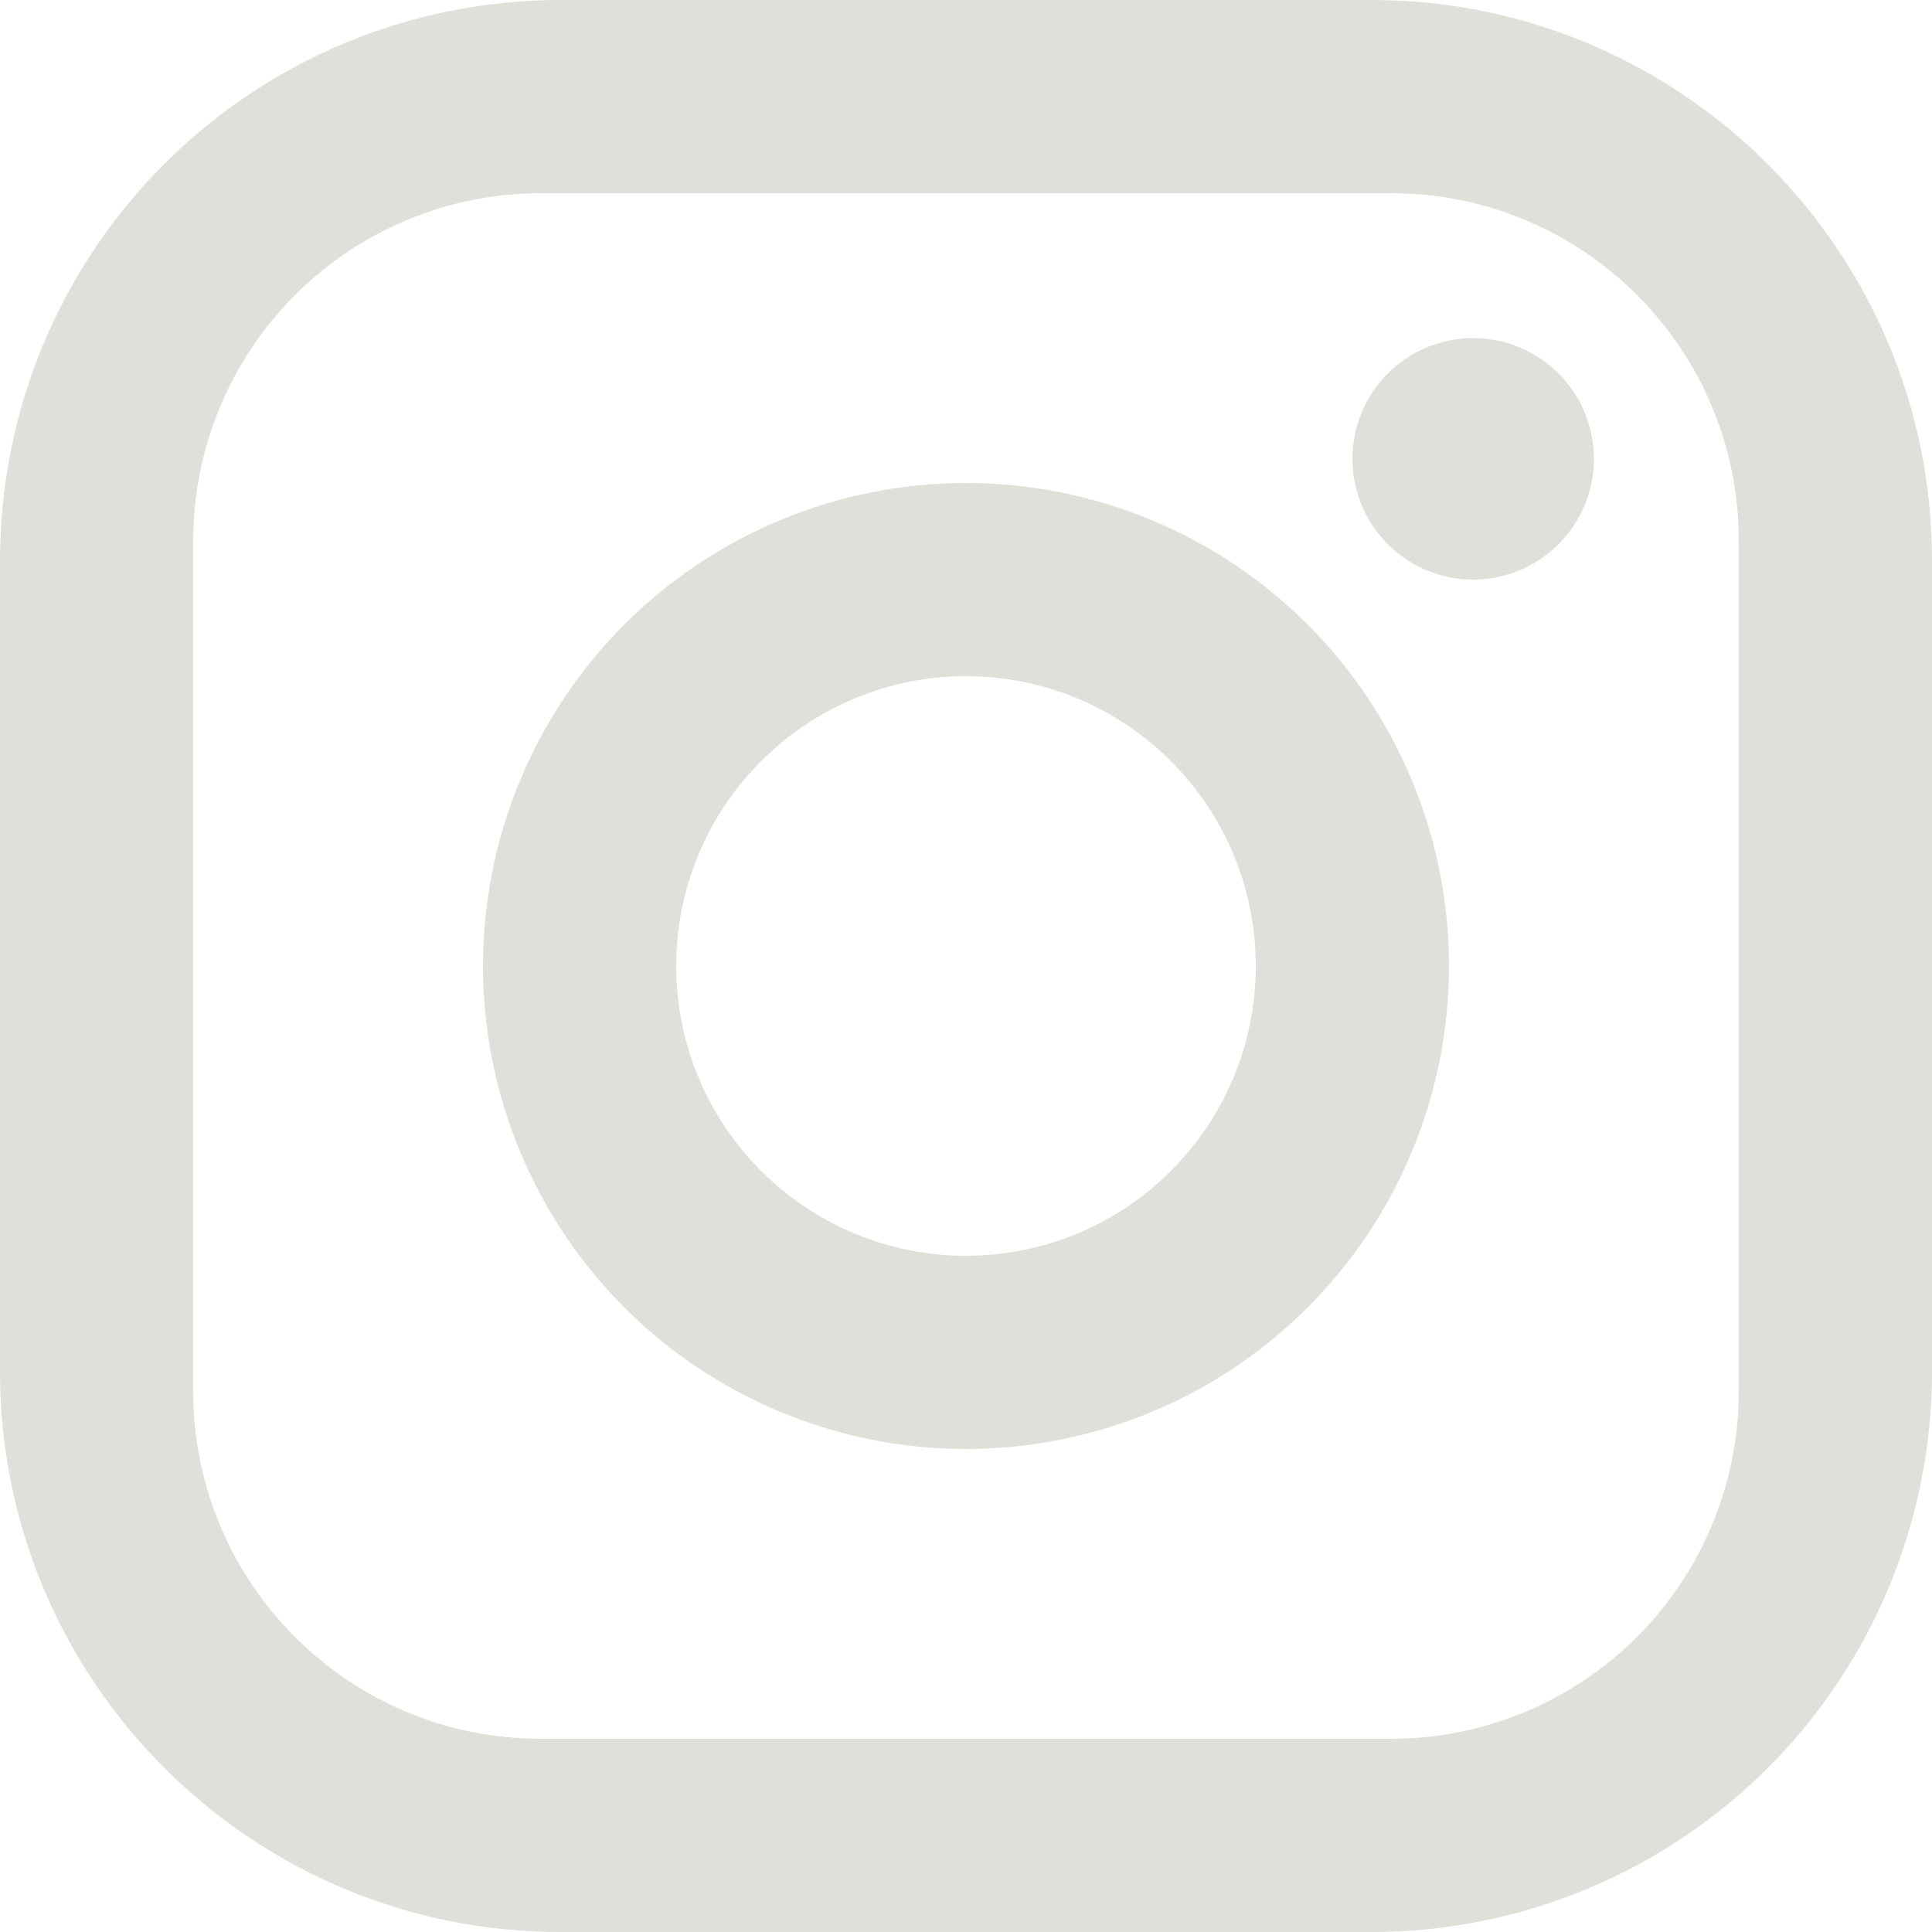
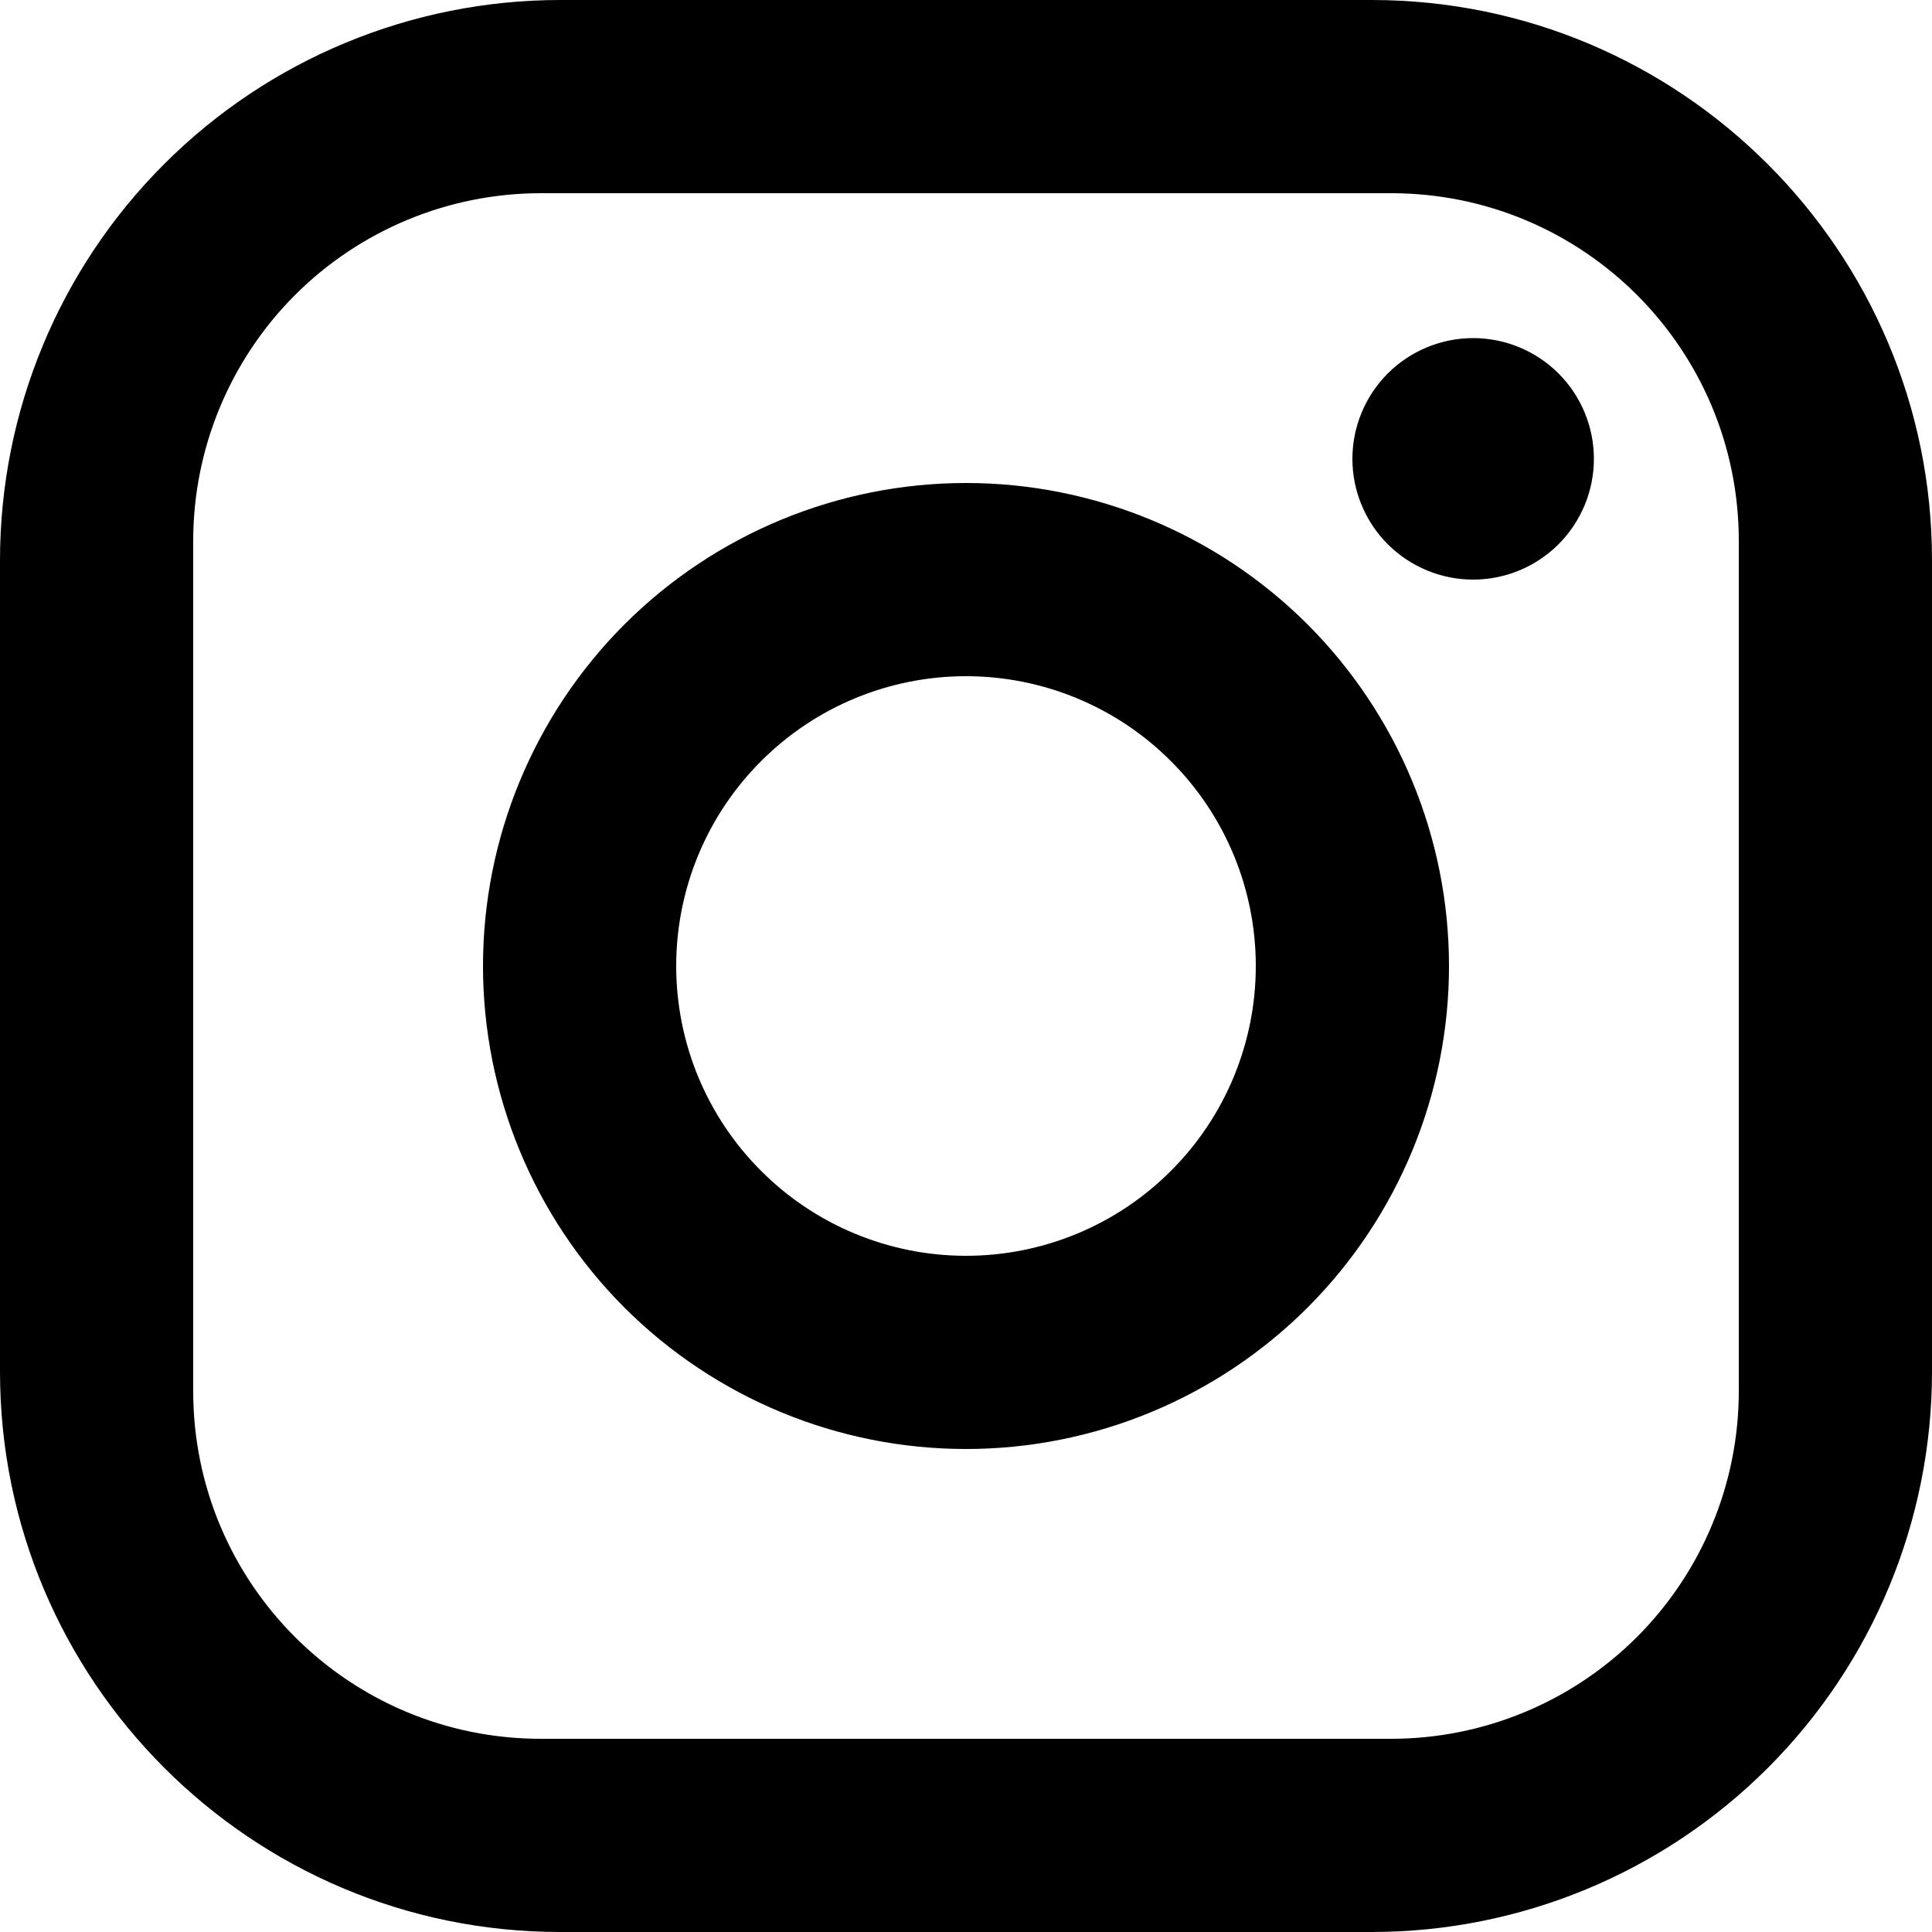
<svg xmlns="http://www.w3.org/2000/svg" width="20" height="20" viewBox="0 0 20 20" fill="none">
-   <path d="M5.8 0H14.2C17.4 0 20 2.6 20 5.8V14.2C20 15.738 19.389 17.213 18.301 18.301C17.213 19.389 15.738 20 14.2 20H5.8C2.6 20 0 17.4 0 14.2V5.8C0 4.262 0.611 2.786 1.699 1.699C2.786 0.611 4.262 0 5.8 0ZM5.6 2C4.645 2 3.73 2.379 3.054 3.054C2.379 3.73 2 4.645 2 5.6V14.4C2 16.39 3.61 18 5.6 18H14.4C15.355 18 16.27 17.621 16.946 16.946C17.621 16.27 18 15.355 18 14.4V5.6C18 3.61 16.39 2 14.4 2H5.6ZM15.25 3.5C15.582 3.5 15.899 3.632 16.134 3.866C16.368 4.101 16.5 4.418 16.5 4.75C16.5 5.082 16.368 5.399 16.134 5.634C15.899 5.868 15.582 6 15.25 6C14.918 6 14.601 5.868 14.366 5.634C14.132 5.399 14 5.082 14 4.75C14 4.418 14.132 4.101 14.366 3.866C14.601 3.632 14.918 3.5 15.25 3.5ZM10 5C11.326 5 12.598 5.527 13.536 6.464C14.473 7.402 15 8.674 15 10C15 11.326 14.473 12.598 13.536 13.536C12.598 14.473 11.326 15 10 15C8.674 15 7.402 14.473 6.464 13.536C5.527 12.598 5 11.326 5 10C5 8.674 5.527 7.402 6.464 6.464C7.402 5.527 8.674 5 10 5ZM10 7C9.204 7 8.441 7.316 7.879 7.879C7.316 8.441 7 9.204 7 10C7 10.796 7.316 11.559 7.879 12.121C8.441 12.684 9.204 13 10 13C10.796 13 11.559 12.684 12.121 12.121C12.684 11.559 13 10.796 13 10C13 9.204 12.684 8.441 12.121 7.879C11.559 7.316 10.796 7 10 7Z" fill="#E0E0DA" />
+   <path d="M5.8 0H14.2C17.4 0 20 2.6 20 5.8V14.2C20 15.738 19.389 17.213 18.301 18.301C17.213 19.389 15.738 20 14.2 20H5.8C2.6 20 0 17.4 0 14.2V5.8C0 4.262 0.611 2.786 1.699 1.699C2.786 0.611 4.262 0 5.8 0ZM5.6 2C4.645 2 3.73 2.379 3.054 3.054C2.379 3.73 2 4.645 2 5.6V14.4C2 16.39 3.61 18 5.6 18H14.4C15.355 18 16.27 17.621 16.946 16.946C17.621 16.27 18 15.355 18 14.4V5.6C18 3.61 16.39 2 14.4 2H5.6ZM15.25 3.5C15.582 3.5 15.899 3.632 16.134 3.866C16.368 4.101 16.5 4.418 16.5 4.75C16.5 5.082 16.368 5.399 16.134 5.634C15.899 5.868 15.582 6 15.25 6C14.918 6 14.601 5.868 14.366 5.634C14.132 5.399 14 5.082 14 4.75C14 4.418 14.132 4.101 14.366 3.866C14.601 3.632 14.918 3.5 15.25 3.5ZM10 5C11.326 5 12.598 5.527 13.536 6.464C14.473 7.402 15 8.674 15 10C15 11.326 14.473 12.598 13.536 13.536C12.598 14.473 11.326 15 10 15C8.674 15 7.402 14.473 6.464 13.536C5.527 12.598 5 11.326 5 10C5 8.674 5.527 7.402 6.464 6.464C7.402 5.527 8.674 5 10 5ZM10 7C9.204 7 8.441 7.316 7.879 7.879C7.316 8.441 7 9.204 7 10C7 10.796 7.316 11.559 7.879 12.121C8.441 12.684 9.204 13 10 13C10.796 13 11.559 12.684 12.121 12.121C12.684 11.559 13 10.796 13 10C13 9.204 12.684 8.441 12.121 7.879C11.559 7.316 10.796 7 10 7Z" fill="#000" />
</svg>
